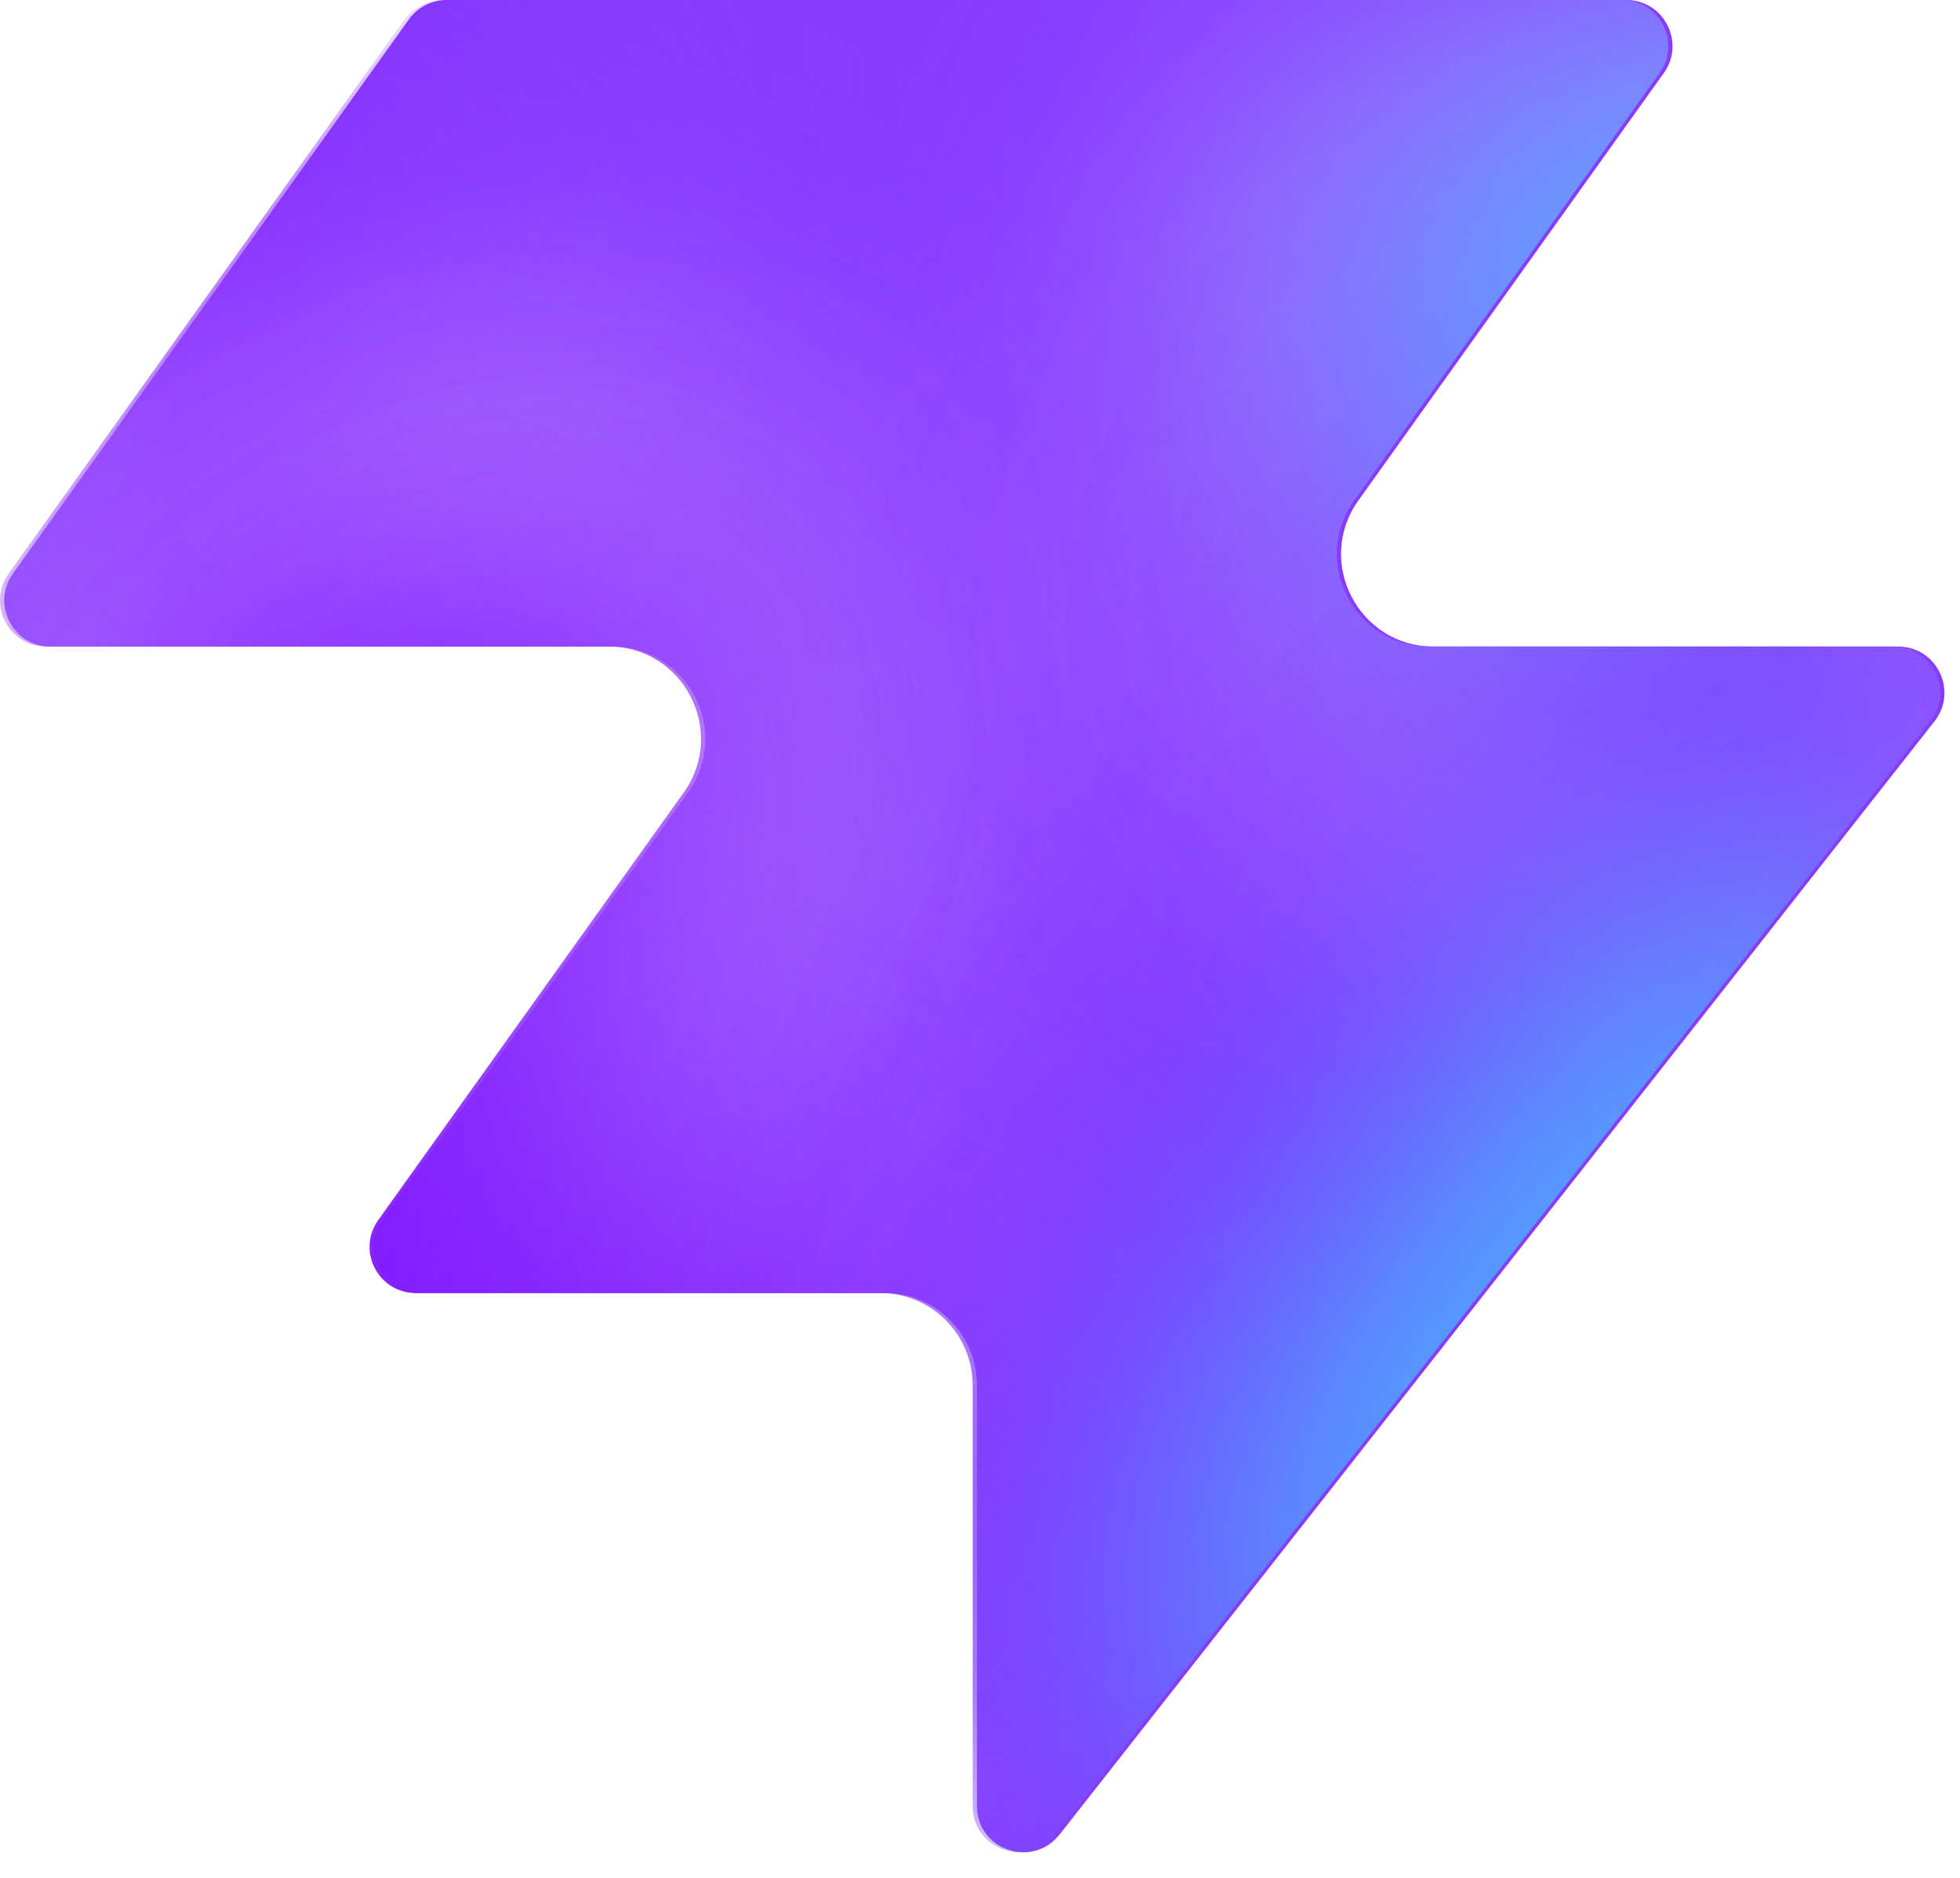
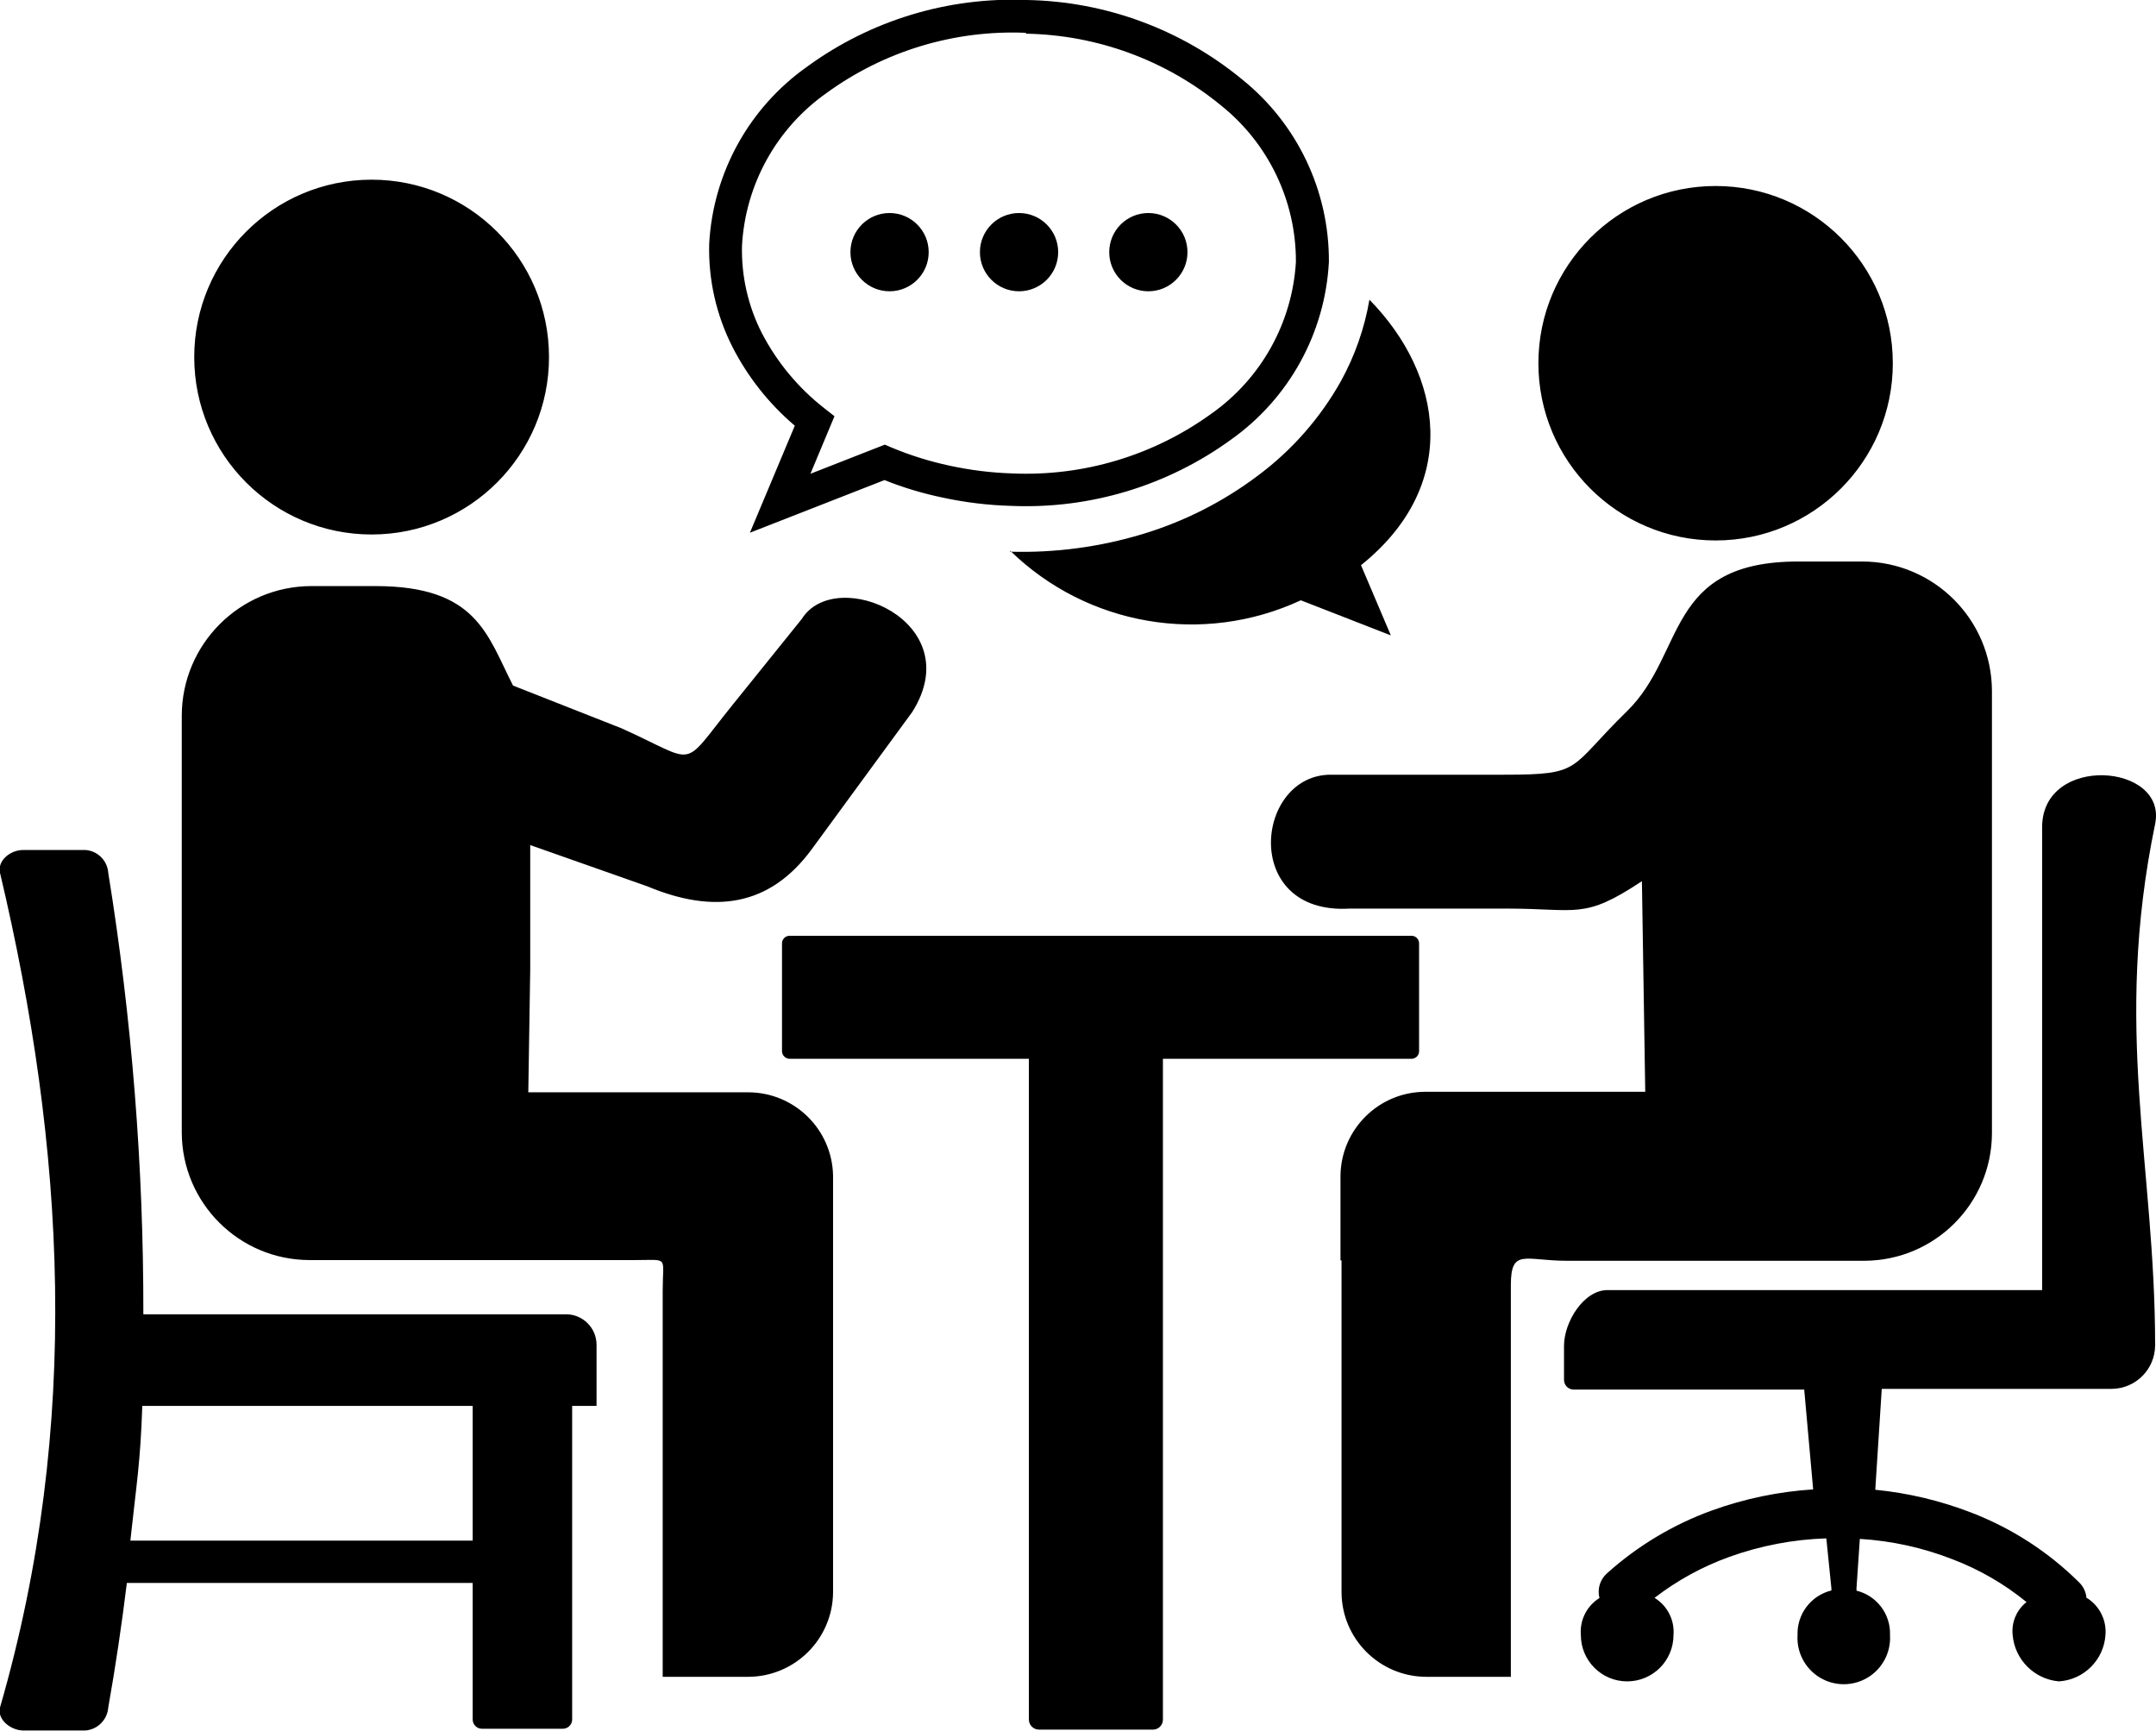
- <svg xmlns="http://www.w3.org/2000/svg" width="48" height="46" fill="none" viewBox="0 0 48 46">
-   <path fill="#863bff" d="M25.946 44.938c-.664.845-2.021.375-2.021-.698V33.937a2.26 2.26 0 0 0-2.262-2.262H10.287c-.92 0-1.456-1.04-.92-1.788l7.48-10.471c1.07-1.497 0-3.578-1.842-3.578H1.237c-.92 0-1.456-1.04-.92-1.788L10.013.474c.214-.297.556-.474.92-.474h28.894c.92 0 1.456 1.04.92 1.788l-7.48 10.471c-1.07 1.498 0 3.579 1.842 3.579h11.377c.943 0 1.473 1.088.89 1.83L25.947 44.94z" style="fill:#863bff;fill:color(display-p3 .525 .23 1);fill-opacity:1" />
-   <mask id="a" width="48" height="46" x="0" y="0" maskUnits="userSpaceOnUse" style="mask-type:alpha">
-     <path fill="#000" d="M25.842 44.938c-.664.844-2.021.375-2.021-.698V33.937a2.26 2.26 0 0 0-2.262-2.262H10.183c-.92 0-1.456-1.04-.92-1.788l7.48-10.471c1.07-1.498 0-3.579-1.842-3.579H1.133c-.92 0-1.456-1.04-.92-1.787L9.91.473c.214-.297.556-.474.92-.474h28.894c.92 0 1.456 1.04.92 1.788l-7.48 10.471c-1.07 1.498 0 3.578 1.842 3.578h11.377c.943 0 1.473 1.088.89 1.832L25.843 44.94z" style="fill:#000;fill-opacity:1" />
-   </mask>
-   <g mask="url(#a)">
-     <g filter="url(#b)">
-       <ellipse cx="5.508" cy="14.704" fill="#ede6ff" rx="5.508" ry="14.704" style="fill:#ede6ff;fill:color(display-p3 .927 .903 1);fill-opacity:1" transform="matrix(.00324 1 1 -.00324 -4.47 31.516)" />
-     </g>
-     <g filter="url(#c)">
-       <ellipse cx="10.399" cy="29.851" fill="#ede6ff" rx="10.399" ry="29.851" style="fill:#ede6ff;fill:color(display-p3 .927 .903 1);fill-opacity:1" transform="matrix(.00324 1 1 -.00324 -39.328 7.883)" />
-     </g>
-     <g filter="url(#d)">
-       <ellipse cx="5.508" cy="30.487" fill="#7e14ff" rx="5.508" ry="30.487" style="fill:#7e14ff;fill:color(display-p3 .492 .077 1);fill-opacity:1" transform="rotate(89.814 -25.913 -14.639)scale(1 -1)" />
-     </g>
-     <g filter="url(#e)">
-       <ellipse cx="5.508" cy="30.599" fill="#7e14ff" rx="5.508" ry="30.599" style="fill:#7e14ff;fill:color(display-p3 .492 .077 1);fill-opacity:1" transform="rotate(89.814 -32.644 -3.334)scale(1 -1)" />
-     </g>
-     <g filter="url(#f)">
-       <ellipse cx="5.508" cy="30.599" fill="#7e14ff" rx="5.508" ry="30.599" style="fill:#7e14ff;fill:color(display-p3 .492 .077 1);fill-opacity:1" transform="matrix(.00324 1 1 -.00324 -34.34 30.47)" />
-     </g>
-     <g filter="url(#g)">
-       <ellipse cx="14.072" cy="22.078" fill="#ede6ff" rx="14.072" ry="22.078" style="fill:#ede6ff;fill:color(display-p3 .927 .903 1);fill-opacity:1" transform="rotate(93.35 24.506 48.493)scale(-1 1)" />
-     </g>
-     <g filter="url(#h)">
-       <ellipse cx="3.47" cy="21.501" fill="#7e14ff" rx="3.47" ry="21.501" style="fill:#7e14ff;fill:color(display-p3 .492 .077 1);fill-opacity:1" transform="rotate(89.009 28.708 47.59)scale(-1 1)" />
-     </g>
-     <g filter="url(#i)">
-       <ellipse cx="3.47" cy="21.501" fill="#7e14ff" rx="3.47" ry="21.501" style="fill:#7e14ff;fill:color(display-p3 .492 .077 1);fill-opacity:1" transform="rotate(89.009 28.708 47.59)scale(-1 1)" />
-     </g>
-     <g filter="url(#j)">
-       <ellipse cx=".387" cy="8.972" fill="#7e14ff" rx="4.407" ry="29.108" style="fill:#7e14ff;fill:color(display-p3 .492 .077 1);fill-opacity:1" transform="rotate(39.51 .387 8.972)" />
-     </g>
-     <g filter="url(#k)">
-       <ellipse cx="47.523" cy="-6.092" fill="#7e14ff" rx="4.407" ry="29.108" style="fill:#7e14ff;fill:color(display-p3 .492 .077 1);fill-opacity:1" transform="rotate(37.892 47.523 -6.092)" />
-     </g>
-     <g filter="url(#l)">
-       <ellipse cx="41.412" cy="6.333" fill="#47bfff" rx="5.971" ry="9.665" style="fill:#47bfff;fill:color(display-p3 .28 .748 1);fill-opacity:1" transform="rotate(37.892 41.412 6.333)" />
-     </g>
-     <g filter="url(#m)">
-       <ellipse cx="-1.879" cy="38.332" fill="#7e14ff" rx="4.407" ry="29.108" style="fill:#7e14ff;fill:color(display-p3 .492 .077 1);fill-opacity:1" transform="rotate(37.892 -1.88 38.332)" />
-     </g>
-     <g filter="url(#n)">
-       <ellipse cx="-1.879" cy="38.332" fill="#7e14ff" rx="4.407" ry="29.108" style="fill:#7e14ff;fill:color(display-p3 .492 .077 1);fill-opacity:1" transform="rotate(37.892 -1.88 38.332)" />
-     </g>
-     <g filter="url(#o)">
-       <ellipse cx="35.651" cy="29.907" fill="#7e14ff" rx="4.407" ry="29.108" style="fill:#7e14ff;fill:color(display-p3 .492 .077 1);fill-opacity:1" transform="rotate(37.892 35.651 29.907)" />
-     </g>
-     <g filter="url(#p)">
-       <ellipse cx="38.418" cy="32.4" fill="#47bfff" rx="5.971" ry="15.297" style="fill:#47bfff;fill:color(display-p3 .28 .748 1);fill-opacity:1" transform="rotate(37.892 38.418 32.4)" />
-     </g>
-   </g>
+ <svg xmlns="http://www.w3.org/2000/svg" id="Layer_1" data-name="Layer 1" viewBox="0 0 122.88 98.62">
  <defs>
-     <filter id="b" width="60.045" height="41.654" x="-19.77" y="16.149" color-interpolation-filters="sRGB" filterUnits="userSpaceOnUse">
-       <feFlood flood-opacity="0" result="BackgroundImageFix" />
-       <feBlend in="SourceGraphic" in2="BackgroundImageFix" result="shape" />
-       <feGaussianBlur result="effect1_foregroundBlur_2002_17158" stdDeviation="7.659" />
-     </filter>
-     <filter id="c" width="90.34" height="51.437" x="-54.613" y="-7.533" color-interpolation-filters="sRGB" filterUnits="userSpaceOnUse">
-       <feFlood flood-opacity="0" result="BackgroundImageFix" />
-       <feBlend in="SourceGraphic" in2="BackgroundImageFix" result="shape" />
-       <feGaussianBlur result="effect1_foregroundBlur_2002_17158" stdDeviation="7.659" />
-     </filter>
-     <filter id="d" width="79.355" height="29.4" x="-49.64" y="2.03" color-interpolation-filters="sRGB" filterUnits="userSpaceOnUse">
-       <feFlood flood-opacity="0" result="BackgroundImageFix" />
-       <feBlend in="SourceGraphic" in2="BackgroundImageFix" result="shape" />
-       <feGaussianBlur result="effect1_foregroundBlur_2002_17158" stdDeviation="4.596" />
-     </filter>
-     <filter id="e" width="79.579" height="29.4" x="-45.045" y="20.029" color-interpolation-filters="sRGB" filterUnits="userSpaceOnUse">
-       <feFlood flood-opacity="0" result="BackgroundImageFix" />
-       <feBlend in="SourceGraphic" in2="BackgroundImageFix" result="shape" />
-       <feGaussianBlur result="effect1_foregroundBlur_2002_17158" stdDeviation="4.596" />
-     </filter>
-     <filter id="f" width="79.579" height="29.4" x="-43.513" y="21.178" color-interpolation-filters="sRGB" filterUnits="userSpaceOnUse">
-       <feFlood flood-opacity="0" result="BackgroundImageFix" />
-       <feBlend in="SourceGraphic" in2="BackgroundImageFix" result="shape" />
-       <feGaussianBlur result="effect1_foregroundBlur_2002_17158" stdDeviation="4.596" />
-     </filter>
-     <filter id="g" width="74.749" height="58.852" x="15.756" y="-17.901" color-interpolation-filters="sRGB" filterUnits="userSpaceOnUse">
-       <feFlood flood-opacity="0" result="BackgroundImageFix" />
-       <feBlend in="SourceGraphic" in2="BackgroundImageFix" result="shape" />
-       <feGaussianBlur result="effect1_foregroundBlur_2002_17158" stdDeviation="7.659" />
-     </filter>
-     <filter id="h" width="61.377" height="25.362" x="23.548" y="2.284" color-interpolation-filters="sRGB" filterUnits="userSpaceOnUse">
-       <feFlood flood-opacity="0" result="BackgroundImageFix" />
-       <feBlend in="SourceGraphic" in2="BackgroundImageFix" result="shape" />
-       <feGaussianBlur result="effect1_foregroundBlur_2002_17158" stdDeviation="4.596" />
-     </filter>
-     <filter id="i" width="61.377" height="25.362" x="23.548" y="2.284" color-interpolation-filters="sRGB" filterUnits="userSpaceOnUse">
-       <feFlood flood-opacity="0" result="BackgroundImageFix" />
-       <feBlend in="SourceGraphic" in2="BackgroundImageFix" result="shape" />
-       <feGaussianBlur result="effect1_foregroundBlur_2002_17158" stdDeviation="4.596" />
-     </filter>
-     <filter id="j" width="56.045" height="63.649" x="-27.636" y="-22.853" color-interpolation-filters="sRGB" filterUnits="userSpaceOnUse">
-       <feFlood flood-opacity="0" result="BackgroundImageFix" />
-       <feBlend in="SourceGraphic" in2="BackgroundImageFix" result="shape" />
-       <feGaussianBlur result="effect1_foregroundBlur_2002_17158" stdDeviation="4.596" />
-     </filter>
-     <filter id="k" width="54.814" height="64.646" x="20.116" y="-38.415" color-interpolation-filters="sRGB" filterUnits="userSpaceOnUse">
-       <feFlood flood-opacity="0" result="BackgroundImageFix" />
-       <feBlend in="SourceGraphic" in2="BackgroundImageFix" result="shape" />
-       <feGaussianBlur result="effect1_foregroundBlur_2002_17158" stdDeviation="4.596" />
-     </filter>
-     <filter id="l" width="33.541" height="35.313" x="24.641" y="-11.323" color-interpolation-filters="sRGB" filterUnits="userSpaceOnUse">
-       <feFlood flood-opacity="0" result="BackgroundImageFix" />
-       <feBlend in="SourceGraphic" in2="BackgroundImageFix" result="shape" />
-       <feGaussianBlur result="effect1_foregroundBlur_2002_17158" stdDeviation="4.596" />
-     </filter>
-     <filter id="m" width="54.814" height="64.646" x="-29.286" y="6.009" color-interpolation-filters="sRGB" filterUnits="userSpaceOnUse">
-       <feFlood flood-opacity="0" result="BackgroundImageFix" />
-       <feBlend in="SourceGraphic" in2="BackgroundImageFix" result="shape" />
-       <feGaussianBlur result="effect1_foregroundBlur_2002_17158" stdDeviation="4.596" />
-     </filter>
-     <filter id="n" width="54.814" height="64.646" x="-29.286" y="6.009" color-interpolation-filters="sRGB" filterUnits="userSpaceOnUse">
-       <feFlood flood-opacity="0" result="BackgroundImageFix" />
-       <feBlend in="SourceGraphic" in2="BackgroundImageFix" result="shape" />
-       <feGaussianBlur result="effect1_foregroundBlur_2002_17158" stdDeviation="4.596" />
-     </filter>
-     <filter id="o" width="54.814" height="64.646" x="8.244" y="-2.416" color-interpolation-filters="sRGB" filterUnits="userSpaceOnUse">
-       <feFlood flood-opacity="0" result="BackgroundImageFix" />
-       <feBlend in="SourceGraphic" in2="BackgroundImageFix" result="shape" />
-       <feGaussianBlur result="effect1_foregroundBlur_2002_17158" stdDeviation="4.596" />
-     </filter>
-     <filter id="p" width="39.409" height="43.623" x="18.713" y="10.588" color-interpolation-filters="sRGB" filterUnits="userSpaceOnUse">
-       <feFlood flood-opacity="0" result="BackgroundImageFix" />
-       <feBlend in="SourceGraphic" in2="BackgroundImageFix" result="shape" />
-       <feGaussianBlur result="effect1_foregroundBlur_2002_17158" stdDeviation="4.596" />
-     </filter>
+     <style>.cls-1{fill-rule:evenodd;}</style>
  </defs>
+   <path class="cls-1" d="M30.22,55.25l-.11,7H42.65A4.84,4.84,0,0,1,47.48,67v4.83h0V90.73a4.85,4.85,0,0,1-4.83,4.83H37.77v-22c0-2,.38-1.75-1.54-1.75H23.81v0H17.62a7.29,7.29,0,0,1-7.26-7.26V40.79a7.4,7.4,0,0,1,7.38-7.39h3.65c5.79,0,6.37,2.77,7.85,5.67l6.17,2.43c4.46,2,3.32,2.41,6.35-1.34l3.94-4.89c1.93-3.08,9.56.14,6.29,5.31l-5.72,7.81c-2.39,3.26-5.55,3.72-9.38,2.12l-6.67-2.35v7.09ZM57.57,31.38a14.8,14.8,0,0,0,16.57,2.83l5.13,2-1.7-4c5.7-4.57,4.68-10.85.48-15.13a14.8,14.8,0,0,1-1.63,4.65,17.2,17.2,0,0,1-4.72,5.37,21,21,0,0,1-6.59,3.34,23.72,23.72,0,0,1-7.54,1Zm7.88-19.24a2.23,2.23,0,1,1-2.23,2.23,2.23,2.23,0,0,1,2.23-2.23Zm-14.75,0a2.23,2.23,0,1,1-2.23,2.23,2.23,2.23,0,0,1,2.23-2.23Zm7.38,0a2.23,2.23,0,1,1-2.23,2.23,2.23,2.23,0,0,1,2.23-2.23ZM58.52,0h0A19.85,19.85,0,0,1,70.8,4.53a13.25,13.25,0,0,1,4.94,10.39v0a13.27,13.27,0,0,1-5.56,10.12,19.88,19.88,0,0,1-12.54,3.79,21.34,21.34,0,0,1-3.9-.47,19.82,19.82,0,0,1-3.33-1l-7.67,3,2.56-6.1a14.6,14.6,0,0,1-3.55-4.48,12.27,12.27,0,0,1-1.33-5.89A13.24,13.24,0,0,1,46,3.8,19.87,19.87,0,0,1,58.51,0Zm-.05,1.87h0A18,18,0,0,0,47.11,5.3,11.41,11.41,0,0,0,42.29,14a10.4,10.4,0,0,0,1.14,5A13.11,13.11,0,0,0,47,23.28l.56.44L46.19,27l4.24-1.66.35.15a18.7,18.7,0,0,0,3.35,1.05,19.8,19.8,0,0,0,3.56.44,18,18,0,0,0,11.36-3.41,11.41,11.41,0,0,0,4.81-8.65v0A11.37,11.37,0,0,0,69.58,6a18,18,0,0,0-11.1-4.08ZM118.91,91a1.39,1.39,0,0,0-.4-.81,17.79,17.79,0,0,0-6.19-4,20.8,20.8,0,0,0-5.44-1.29l.37-5.75h13.1a2.49,2.49,0,0,0,2.48-2.49c0-10.27-2.42-18,0-29.7.72-3.47-6.44-4-6.44.18V73.52H91.62c-1.36,0-2.48,1.82-2.48,3.18v1.94a.55.55,0,0,0,.55.55h13.14l.51,5.69a20.85,20.85,0,0,0-5.77,1.2,18.25,18.25,0,0,0-6,3.6,1.41,1.41,0,0,0-.41,1.39,2.26,2.26,0,0,0-1.06,2.11,2.64,2.64,0,1,0,5.28,0,2.27,2.27,0,0,0-1.08-2.12,15.7,15.7,0,0,1,4.25-2.33,18,18,0,0,1,5.54-1.06l.29,2.85v.12a2.53,2.53,0,0,0-1.93,2.54,2.64,2.64,0,1,0,5.27,0,2.51,2.51,0,0,0-1.91-2.53v-.14L106,87.7a17.38,17.38,0,0,1,5.28,1.16h0a15.24,15.24,0,0,1,4.22,2.44,2.11,2.11,0,0,0-.79,1.88,2.9,2.9,0,0,0,2.64,2.64A2.84,2.84,0,0,0,120,93.18a2.27,2.27,0,0,0-1.1-2.14ZM97.78,10.6a10.1,10.1,0,1,0,10.1,10.1,10.1,10.1,0,0,0-10.1-10.1Zm-4.2,39.62.19,12H81.23A4.84,4.84,0,0,0,76.4,67v4.83h.06V90.73a4.84,4.84,0,0,0,4.82,4.83h4.83V73.24c0-2.12.8-1.39,3.19-1.39h10.78v0h6.19a7.29,7.29,0,0,0,7.26-7.26V39.37A7.4,7.4,0,0,0,106.15,32h-3.66c-7.6,0-6.39,5.24-9.76,8.53s-2.48,3.62-7,3.62H75.92c-4.39-.09-5.23,8,1,7.63h9c4,0,4.34.64,7.64-1.55ZM80.45,53.33H45a.43.43,0,0,0-.43.43v6.15a.44.44,0,0,0,.43.43H58.64V98a.58.58,0,0,0,.57.57h6.51a.57.57,0,0,0,.56-.57V60.34H80.45a.43.43,0,0,0,.43-.43V53.76a.43.43,0,0,0-.43-.43ZM1.34,48.44H4.86a1.4,1.4,0,0,1,1.31,1.3,155.84,155.84,0,0,1,2,25.16H32.26A1.74,1.74,0,0,1,34,76.63v3.49H32.61V98a.53.53,0,0,1-.53.52H27.47a.53.53,0,0,1-.53-.52V90.21H7.23c-.29,2.37-.64,4.73-1.06,7.1a1.42,1.42,0,0,1-1.31,1.31H1.34C.62,98.62-.17,98,0,97.31,4.67,81.16,3.7,65.36,0,49.74c-.16-.69.59-1.3,1.31-1.3ZM26.94,87.8V80.12H8.11c-.11,3.27-.33,4.42-.68,7.68ZM21.17,10.24a10.11,10.11,0,1,1-10.1,10.11,10.11,10.11,0,0,1,10.1-10.11Z" />
</svg>
